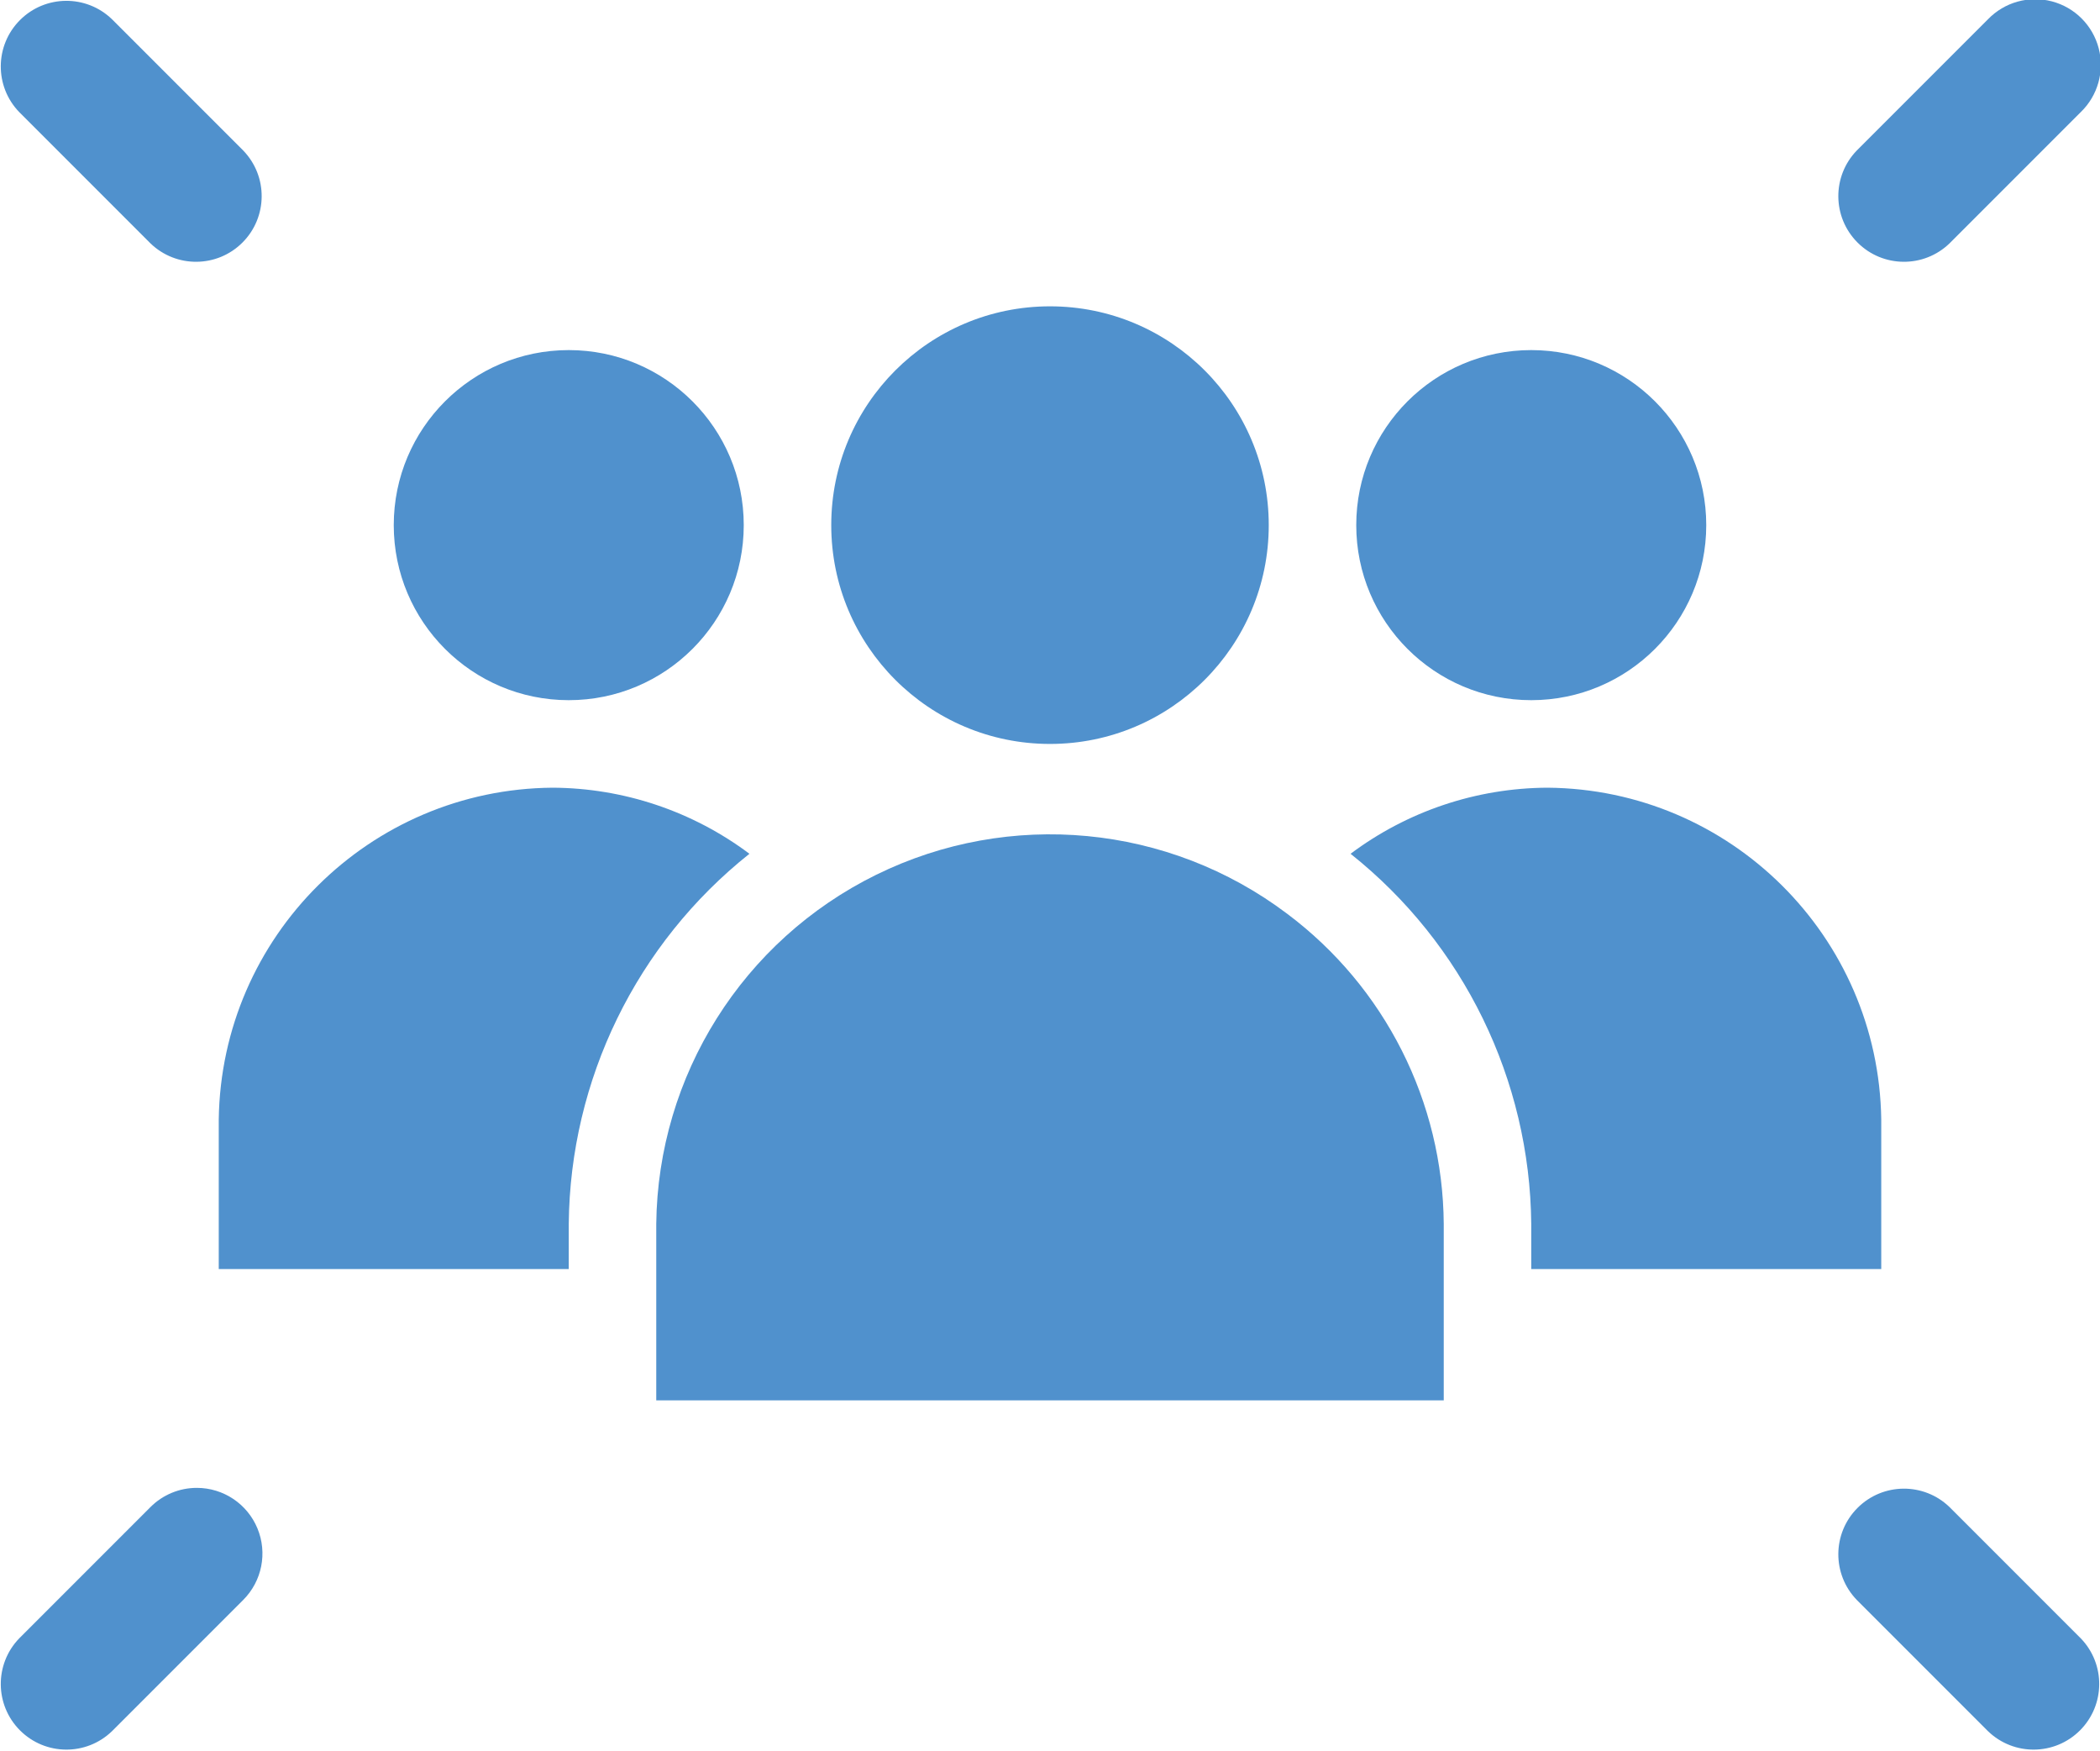
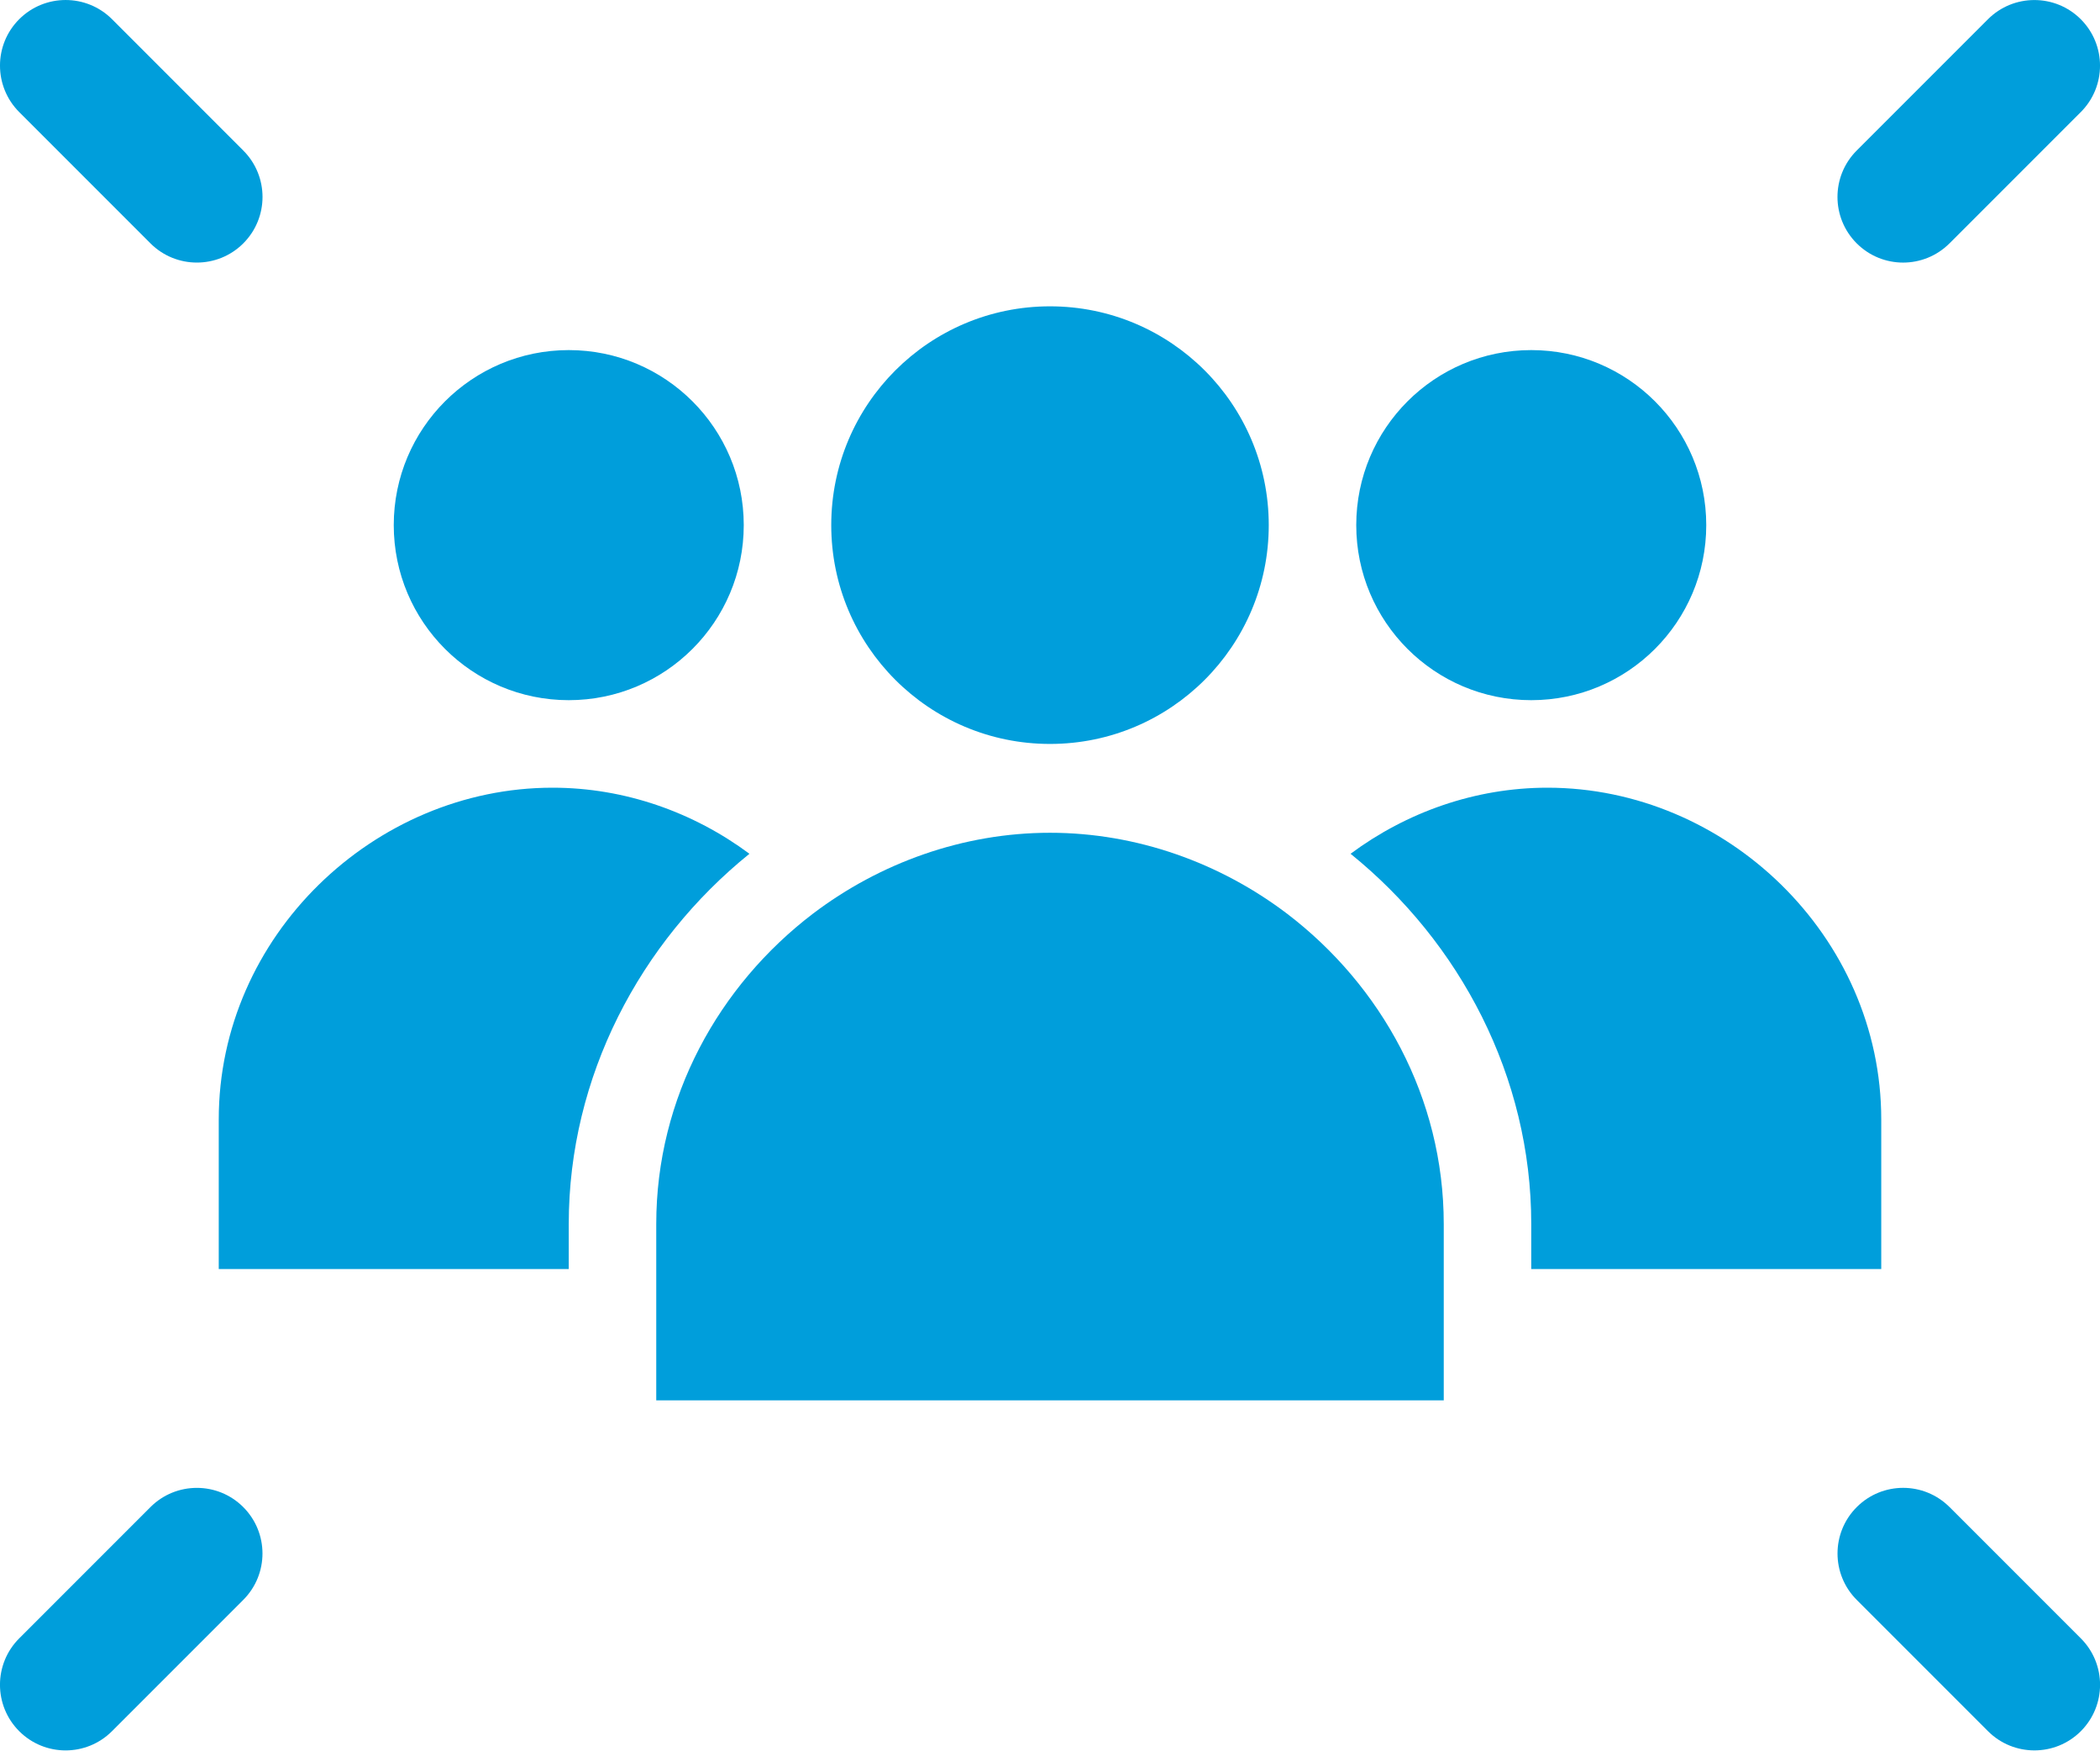
- <svg xmlns="http://www.w3.org/2000/svg" width="48" height="40" viewBox="0 0 48 40">
-   <g id="Layer_2" data-name="Layer 2">
-     <g id="Icons">
-       <path d="M17.13,19.51A7.565,7.565,0,0,0,12.63,18,7.69,7.69,0,0,0,5,25.58V29h8V27.97A10.938,10.938,0,0,1,17.13,19.51Z" fill="#5091cd" />
-       <path d="M43,29V25.58A7.69,7.69,0,0,0,35.37,18a7.565,7.565,0,0,0-4.5,1.51A10.938,10.938,0,0,1,35,27.97V29Z" fill="#5091cd" />
-       <path d="M29.42,20.88A9.001,9.001,0,0,0,15,27.97V32H33V27.97A8.934,8.934,0,0,0,29.42,20.88Z" fill="#5091cd" />
-       <circle cx="24" cy="12" r="5" fill="#5091cd" />
-       <circle cx="13" cy="12" r="4" fill="#5091cd" />
-       <circle cx="35" cy="12" r="4" fill="#5091cd" />
-       <path d="M3.439,5.561a1.5,1.5,0,0,0,2.121-2.121l-3-3a1.5,1.5,0,0,0-2.121,2.121Z" fill="#5091cd" />
-       <path d="M44.561,5.561l3-3a1.5,1.5,0,1,0-2.121-2.121l-3,3a1.5,1.5,0,0,0,2.121,2.121Z" fill="#5091cd" />
-       <path d="M4.5,34a1.495,1.495,0,0,0-1.061.439l-3,3a1.5,1.5,0,0,0,2.121,2.121l3-3A1.5,1.5,0,0,0,4.5,34Z" fill="#5091cd" />
-       <path d="M44.561,34.439a1.5,1.5,0,0,0-2.121,2.121l3,3a1.5,1.5,0,0,0,2.121-2.121Z" fill="#5091cd" />
-     </g>
+ <svg xmlns="http://www.w3.org/2000/svg" id="b" viewBox="0 0 48 40">
+   <defs>
+     <style>.d{fill:#009edb;}</style>
+   </defs>
+   <g id="c">
+     <path class="d" d="M17.13,19.51c-1.28-.95-2.85-1.51-4.5-1.51-4.08,0-7.63,3.39-7.63,7.58v3.42h8v-1.03c0-3.37,1.63-6.44,4.13-8.46Z" />
+     <path class="d" d="M43,29v-3.42c0-4.19-3.55-7.58-7.63-7.58-1.65,0-3.22.56-4.5,1.51,2.5,2.02,4.13,5.09,4.13,8.46v1.03h8Z" />
+     <path class="d" d="M29.42,20.88c-1.53-1.16-3.43-1.85-5.42-1.85s-3.89.69-5.42,1.85c-2.15,1.64-3.58,4.2-3.58,7.09v4.03h18v-4.03c0-2.89-1.43-5.45-3.58-7.09Z" />
+     <circle class="d" cx="24" cy="12" r="5" />
+     <circle class="d" cx="13" cy="12" r="4" />
+     <circle class="d" cx="35" cy="12" r="4" />
+     <path class="d" d="M3.439,5.561c.293.293.677.439,1.061.439s.768-.146,1.061-.439c.586-.586.586-1.535,0-2.121L2.561.439C1.975-.146,1.025-.146.439.439S-.146,1.975.439,2.561l3,3Z" />
+     <path class="d" d="M44.561,5.561l3-3c.586-.586.586-1.535,0-2.121-.293-.293-.677-.439-1.061-.439s-.768.146-1.061.439l-3,3c-.586.586-.586,1.535,0,2.121s1.535.586,2.121,0Z" />
+     <path class="d" d="M4.5,34c-.384,0-.768.146-1.061.439l-3,3c-.586.586-.586,1.535,0,2.121s1.535.586,2.121,0l3-3c.586-.586.586-1.535,0-2.121-.293-.293-.677-.439-1.061-.439Z" />
+     <path class="d" d="M44.561,34.439c-.586-.586-1.535-.586-2.121,0s-.586,1.535,0,2.121l3,3c.293.293.677.439,1.061.439s.768-.146,1.061-.439c.586-.586.586-1.535,0-2.121l-3-3Z" />
  </g>
</svg>
